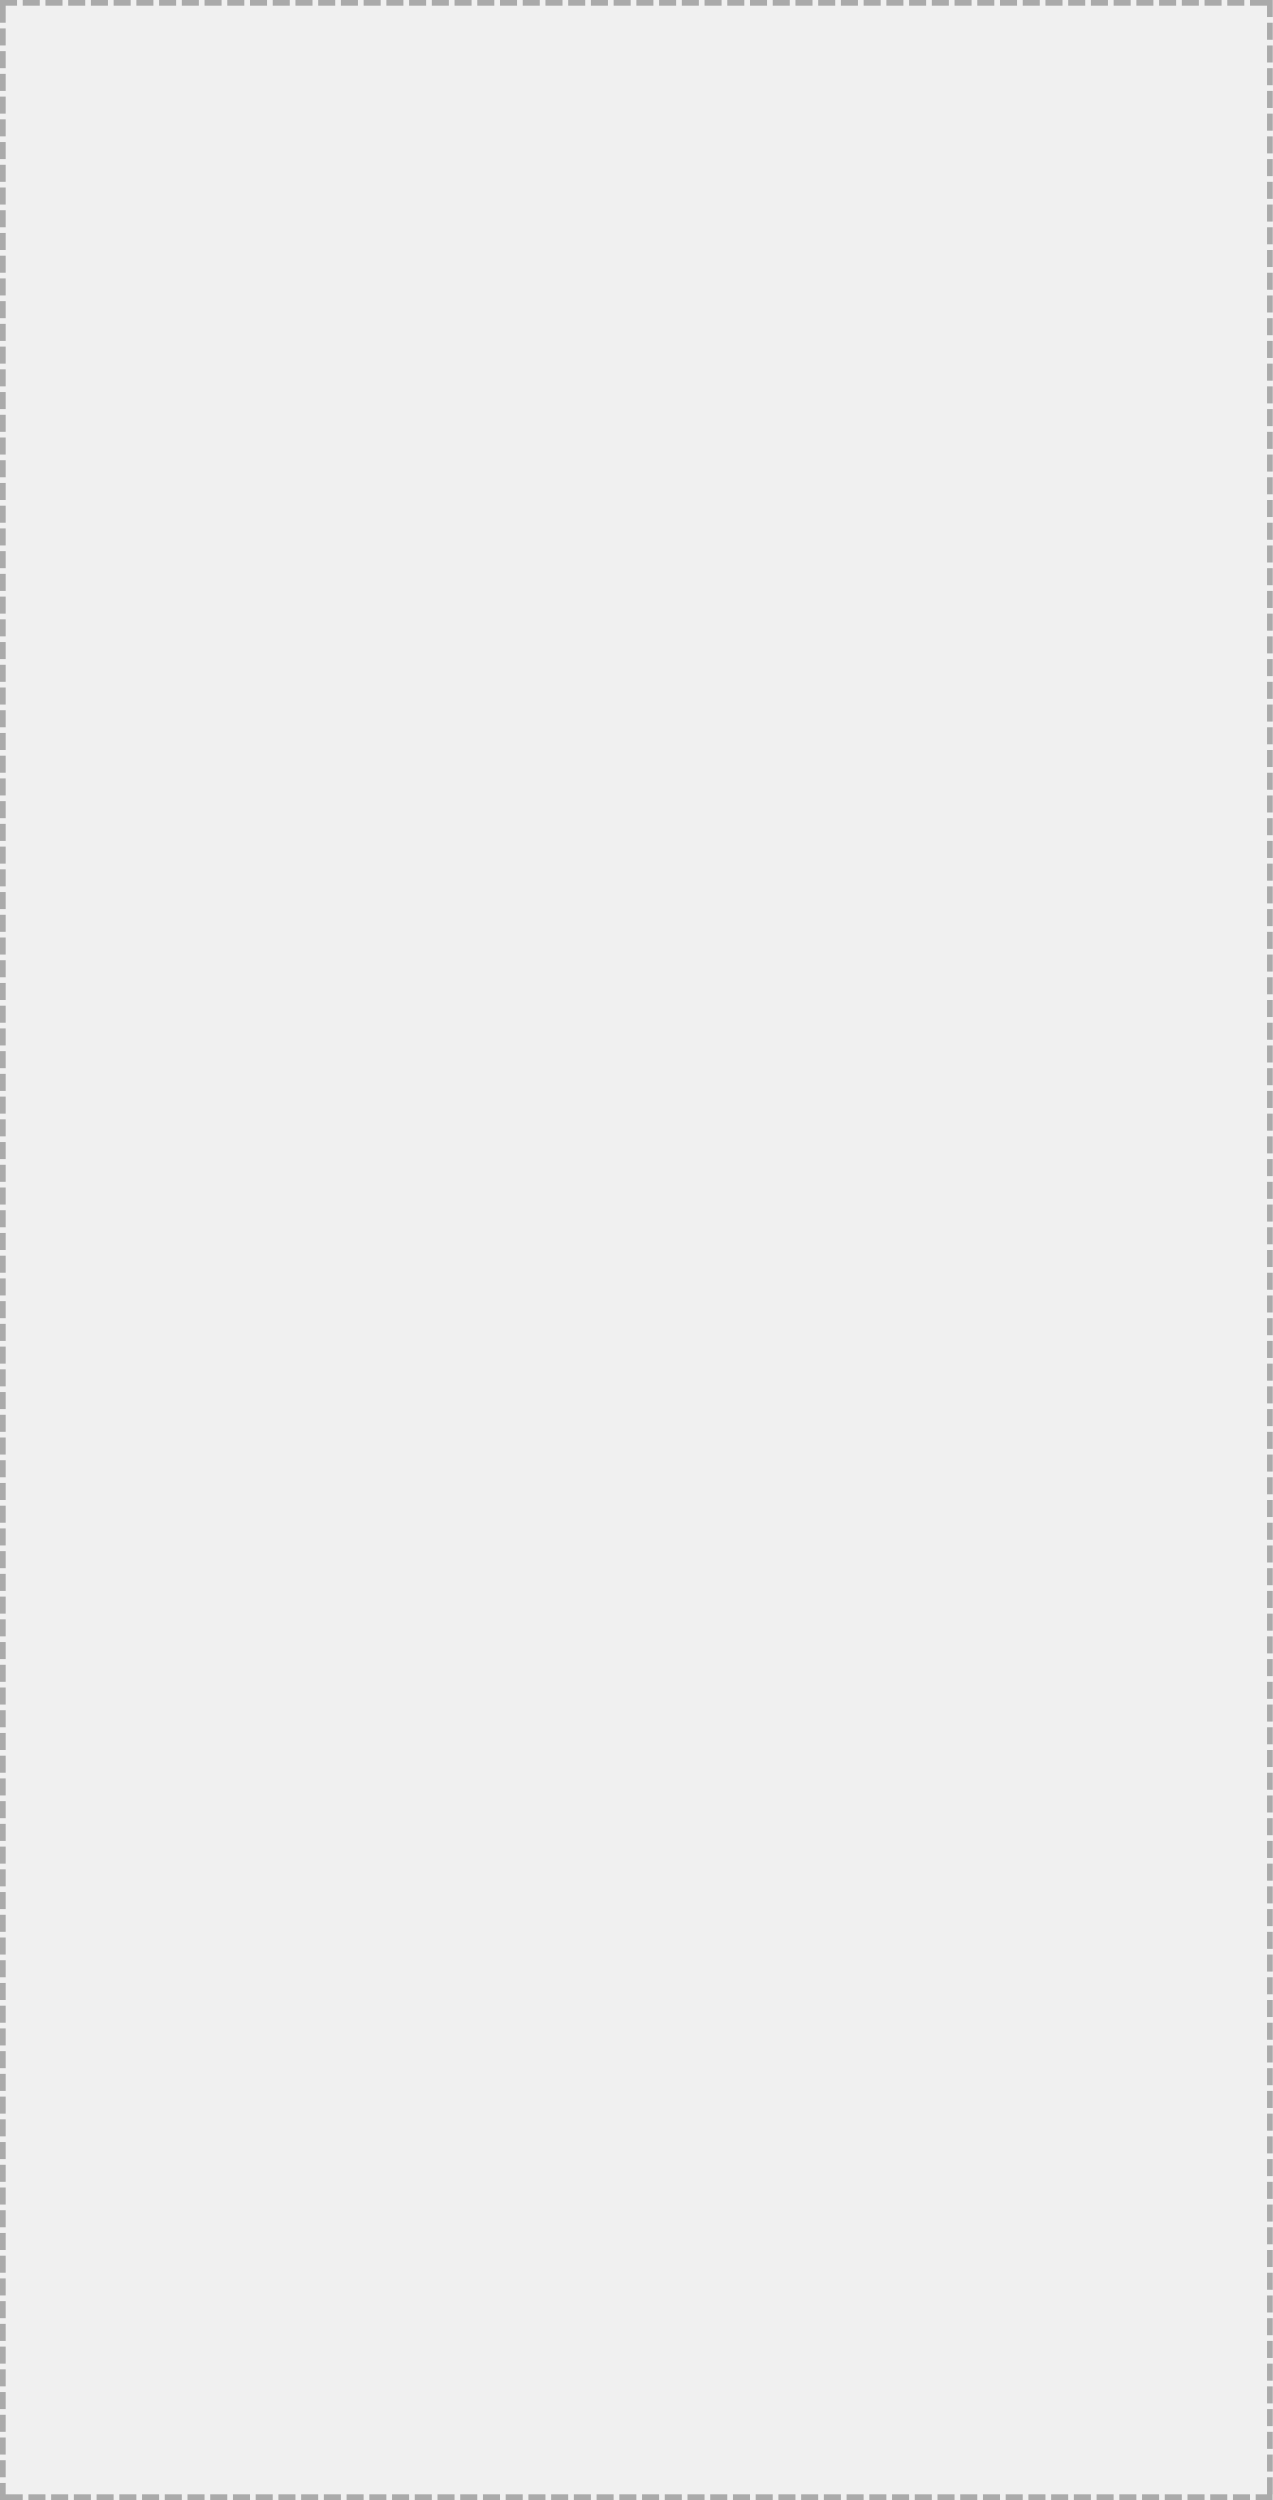
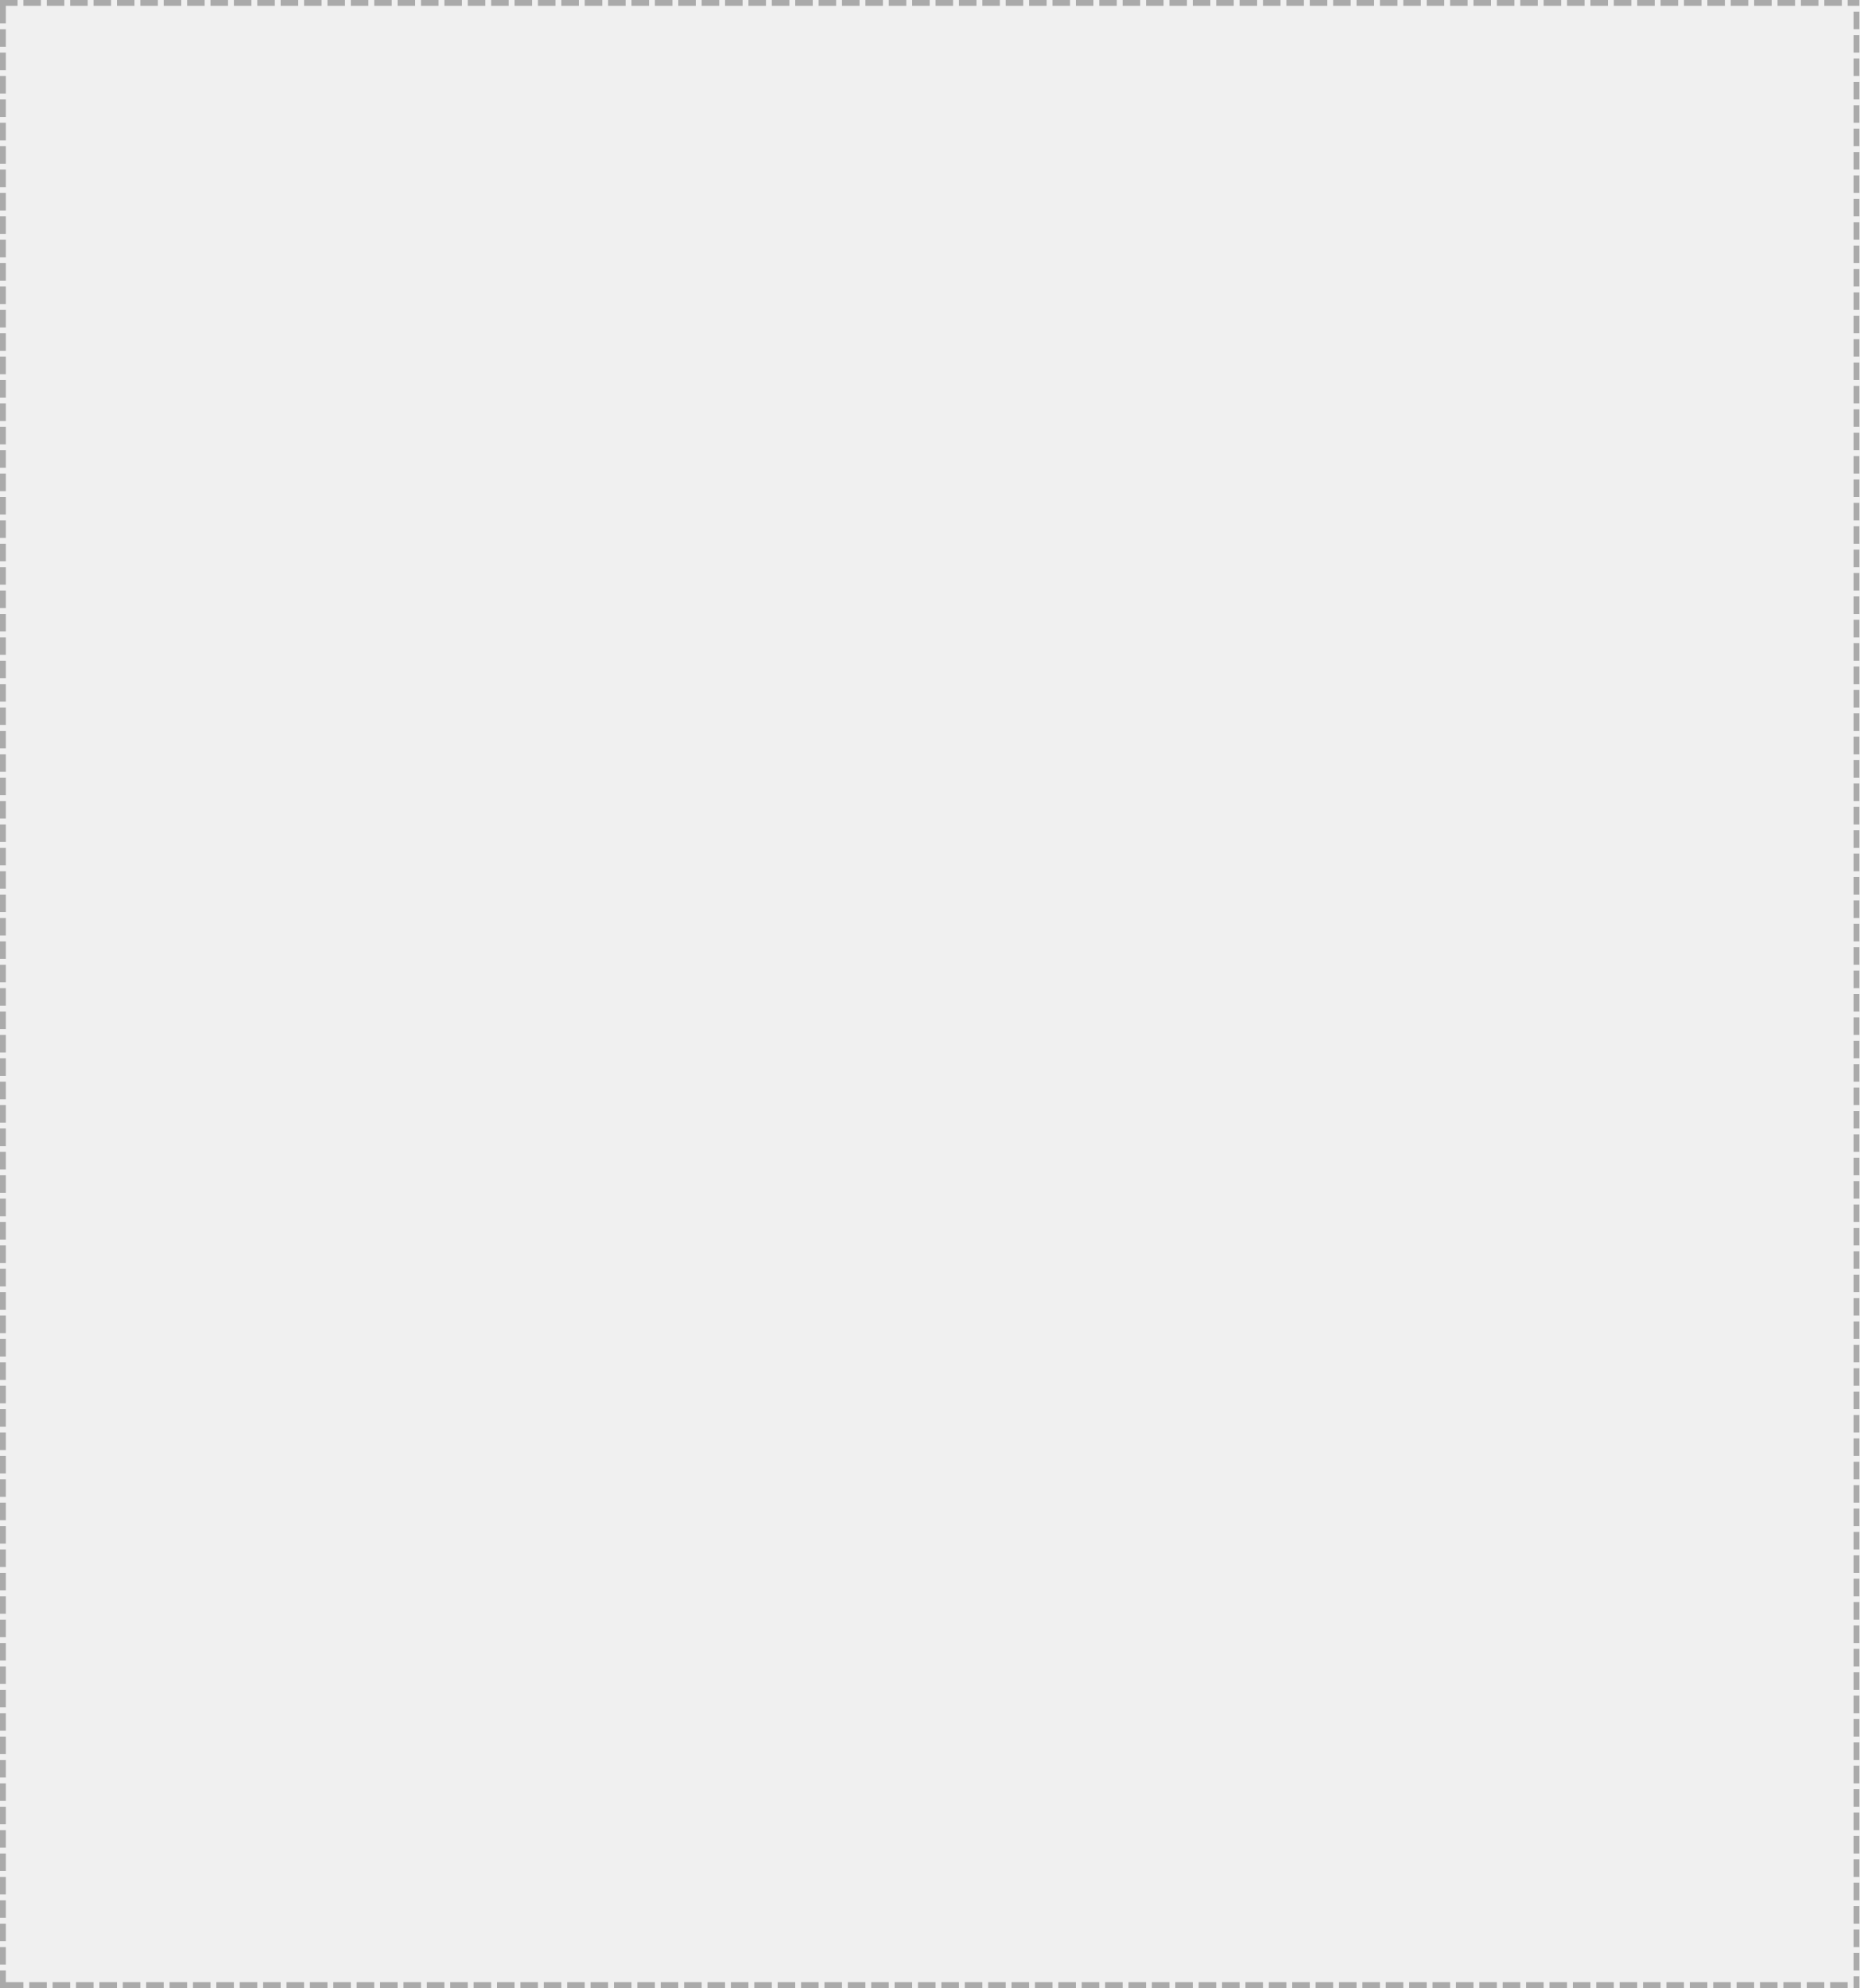
- <svg xmlns="http://www.w3.org/2000/svg" version="1.1" width="224px" height="440px">
+ <svg xmlns="http://www.w3.org/2000/svg" version="1.1" width="318px" height="340px">
  <defs>
    <pattern id="BGPattern" patternUnits="userSpaceOnUse" alignment="0 0" imageRepeat="None" />
-     <mask fill="white" id="Clip23">
-       <path d="M 0 440  L 0 0  L 224 0  L 224 440  L 0 440  Z " fill-rule="evenodd" />
+     <mask fill="white" id="Clip32">
+       <path d="M 0 340  L 0 0  L 318 0  L 318 340  L 0 340  Z " fill-rule="evenodd" />
    </mask>
  </defs>
-   <g transform="matrix(1 0 0 1 -116 -380 )">
-     <path d="M 0 440  L 0 0  L 224 0  L 224 440  L 0 440  Z " fill-rule="nonzero" fill="rgba(255, 255, 255, 0)" stroke="none" transform="matrix(1 0 0 1 116 380 )" class="fill" />
-     <path d="M 0 440  L 0 0  L 224 0  L 224 440  L 0 440  Z " stroke-width="2" stroke-dasharray="3,1" stroke="rgba(170, 170, 170, 1)" fill="none" transform="matrix(1 0 0 1 116 380 )" class="stroke" mask="url(#Clip23)" />
+   <g transform="matrix(1 0 0 1 -860 -44 )">
+     <path d="M 0 340  L 0 0  L 318 0  L 318 340  L 0 340  Z " fill-rule="nonzero" fill="rgba(255, 255, 255, 0)" stroke="none" transform="matrix(1 0 0 1 860 44 )" class="fill" />
+     <path d="M 0 340  L 0 0  L 318 0  L 318 340  L 0 340  Z " stroke-width="2" stroke-dasharray="3,1" stroke="rgba(170, 170, 170, 1)" fill="none" transform="matrix(1 0 0 1 860 44 )" class="stroke" mask="url(#Clip32)" />
  </g>
</svg>
